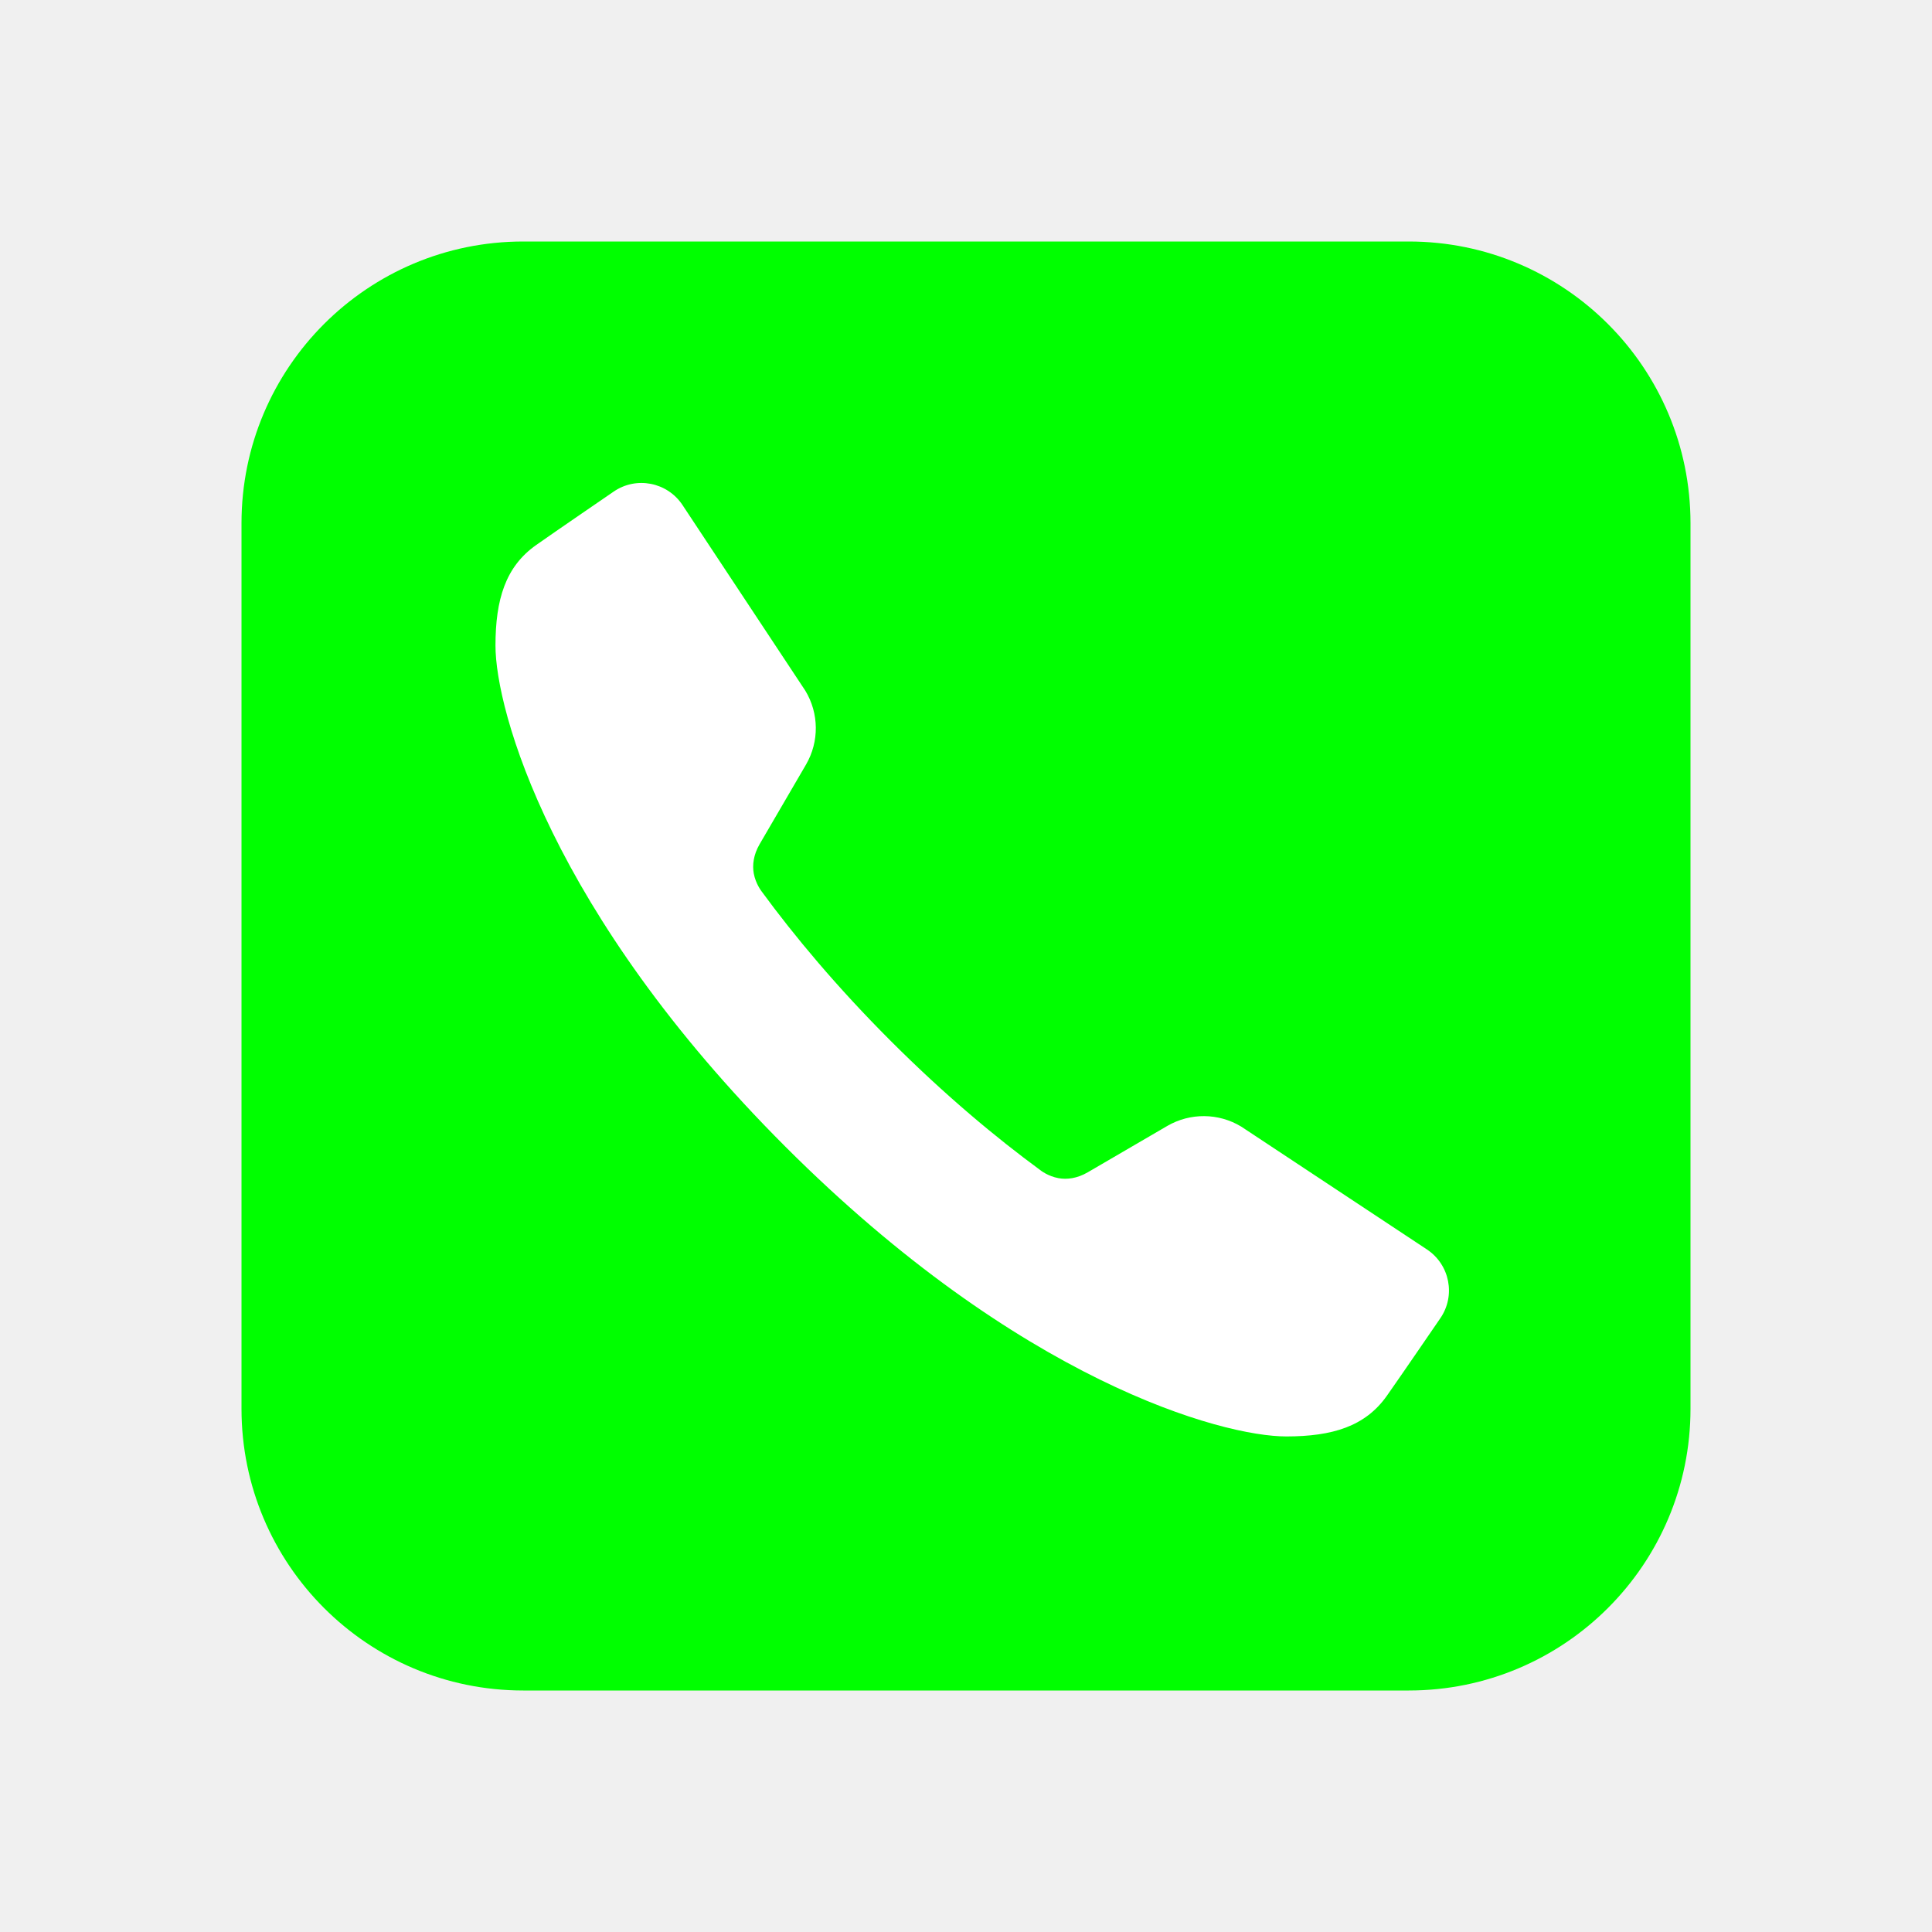
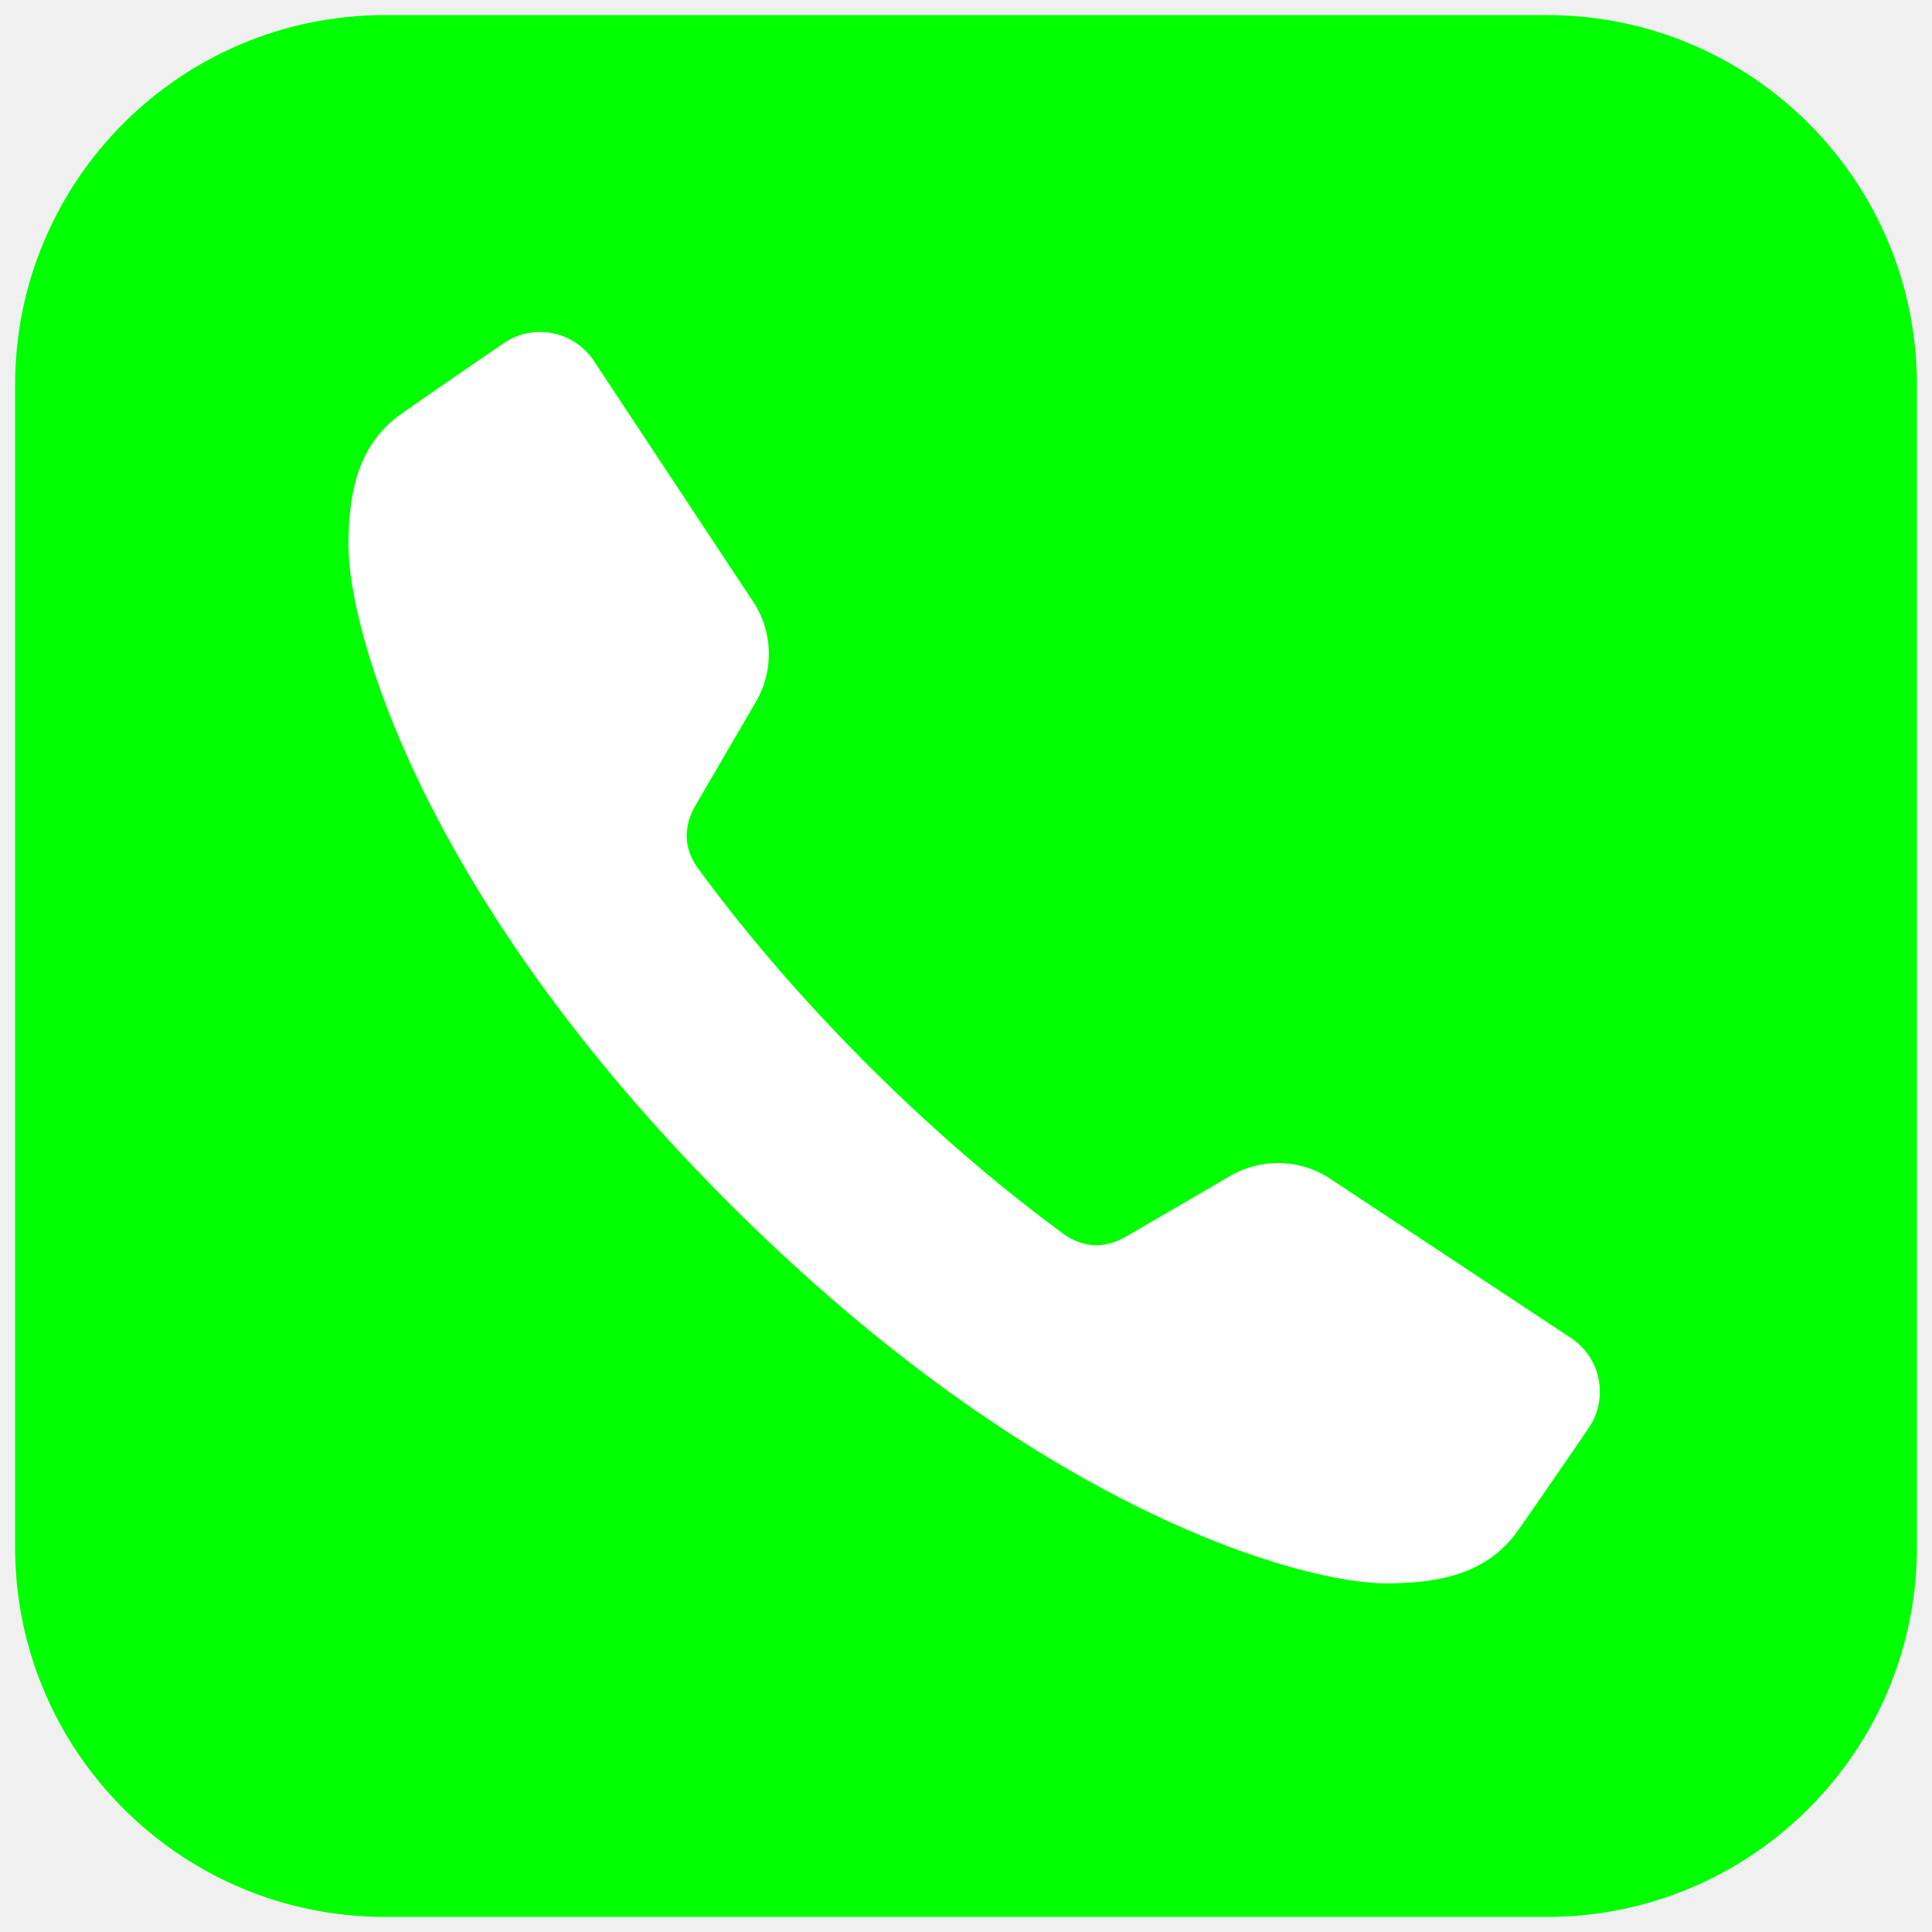
- <svg xmlns="http://www.w3.org/2000/svg" viewBox="0 0 48 48" width="48px" height="48px">
-   <path fill="#0f0" d="M13,42h22c3.866,0,7-3.134,7-7V13c0-3.866-3.134-7-7-7H13c-3.866,0-7,3.134-7,7v22 C6,38.866,9.134,42,13,42z" />
-   <path fill="#fff" d="M35.45,31.041l-4.612-3.051c-0.563-0.341-1.267-0.347-1.836-0.017c0,0,0,0-1.978,1.153 c-0.265,0.154-0.52,0.183-0.726,0.145c-0.262-0.048-0.442-0.191-0.454-0.201c-1.087-0.797-2.357-1.852-3.711-3.205 c-1.353-1.353-2.408-2.623-3.205-3.711c-0.009-0.013-0.153-0.193-0.201-0.454c-0.037-0.206-0.009-0.46,0.145-0.726 c1.153-1.978,1.153-1.978,1.153-1.978c0.331-0.569,0.324-1.274-0.017-1.836l-3.051-4.612c-0.378-0.571-1.151-0.722-1.714-0.332 c0,0-1.445,0.989-1.922,1.325c-0.764,0.538-1.01,1.356-1.011,2.496c-0.002,1.604,1.38,6.629,7.201,12.45l0,0l0,0l0,0l0,0 c5.822,5.822,10.846,7.203,12.45,7.201c1.14-0.001,1.958-0.248,2.496-1.011c0.336-0.477,1.325-1.922,1.325-1.922 C36.172,32.192,36.022,31.419,35.45,31.041z" />
+ <svg xmlns="http://www.w3.org/2000/svg" version="1.1" width="1024" height="1024" viewBox="0 0 1024 1024">
+   <g id="icomoon-ignore">
+ </g>
+   <path fill="#0f0" d="M203.998 1016h616.003c108.245 0 195.998-87.754 195.998-195.998v-616.003c0-108.245-87.754-195.998-195.998-195.998h-616.003c-108.245 0-195.998 87.754-195.998 195.998v616.003c0 108.245 87.754 195.998 195.998 195.998z" />
+   <path fill="#fff" d="M832.602 709.143l-129.139-85.428c-15.761-9.555-35.474-9.713-51.408-0.483 0 0 0 0-55.382 32.277-7.423 4.305-14.558 5.119-20.333 4.053-7.329-1.339-12.369-5.35-12.715-5.623-30.434-22.313-66.003-51.854-103.903-89.733-37.879-37.879-67.421-73.447-89.733-103.903-0.252-0.367-4.284-5.407-5.623-12.715-1.029-5.775-0.252-12.873 4.053-20.333 32.277-55.382 32.277-55.382 32.277-55.382 9.266-15.934 9.072-35.669-0.483-51.408l-85.428-129.139c-10.584-15.991-32.235-20.218-47.995-9.303 0 0-40.457 27.699-53.813 37.102-21.399 15.062-28.282 37.973-28.303 69.883-0.058 44.914 38.635 185.609 201.621 348.595v0 0 0 0c163.023 163.023 303.681 201.679 348.595 201.621 31.925-0.021 54.821-6.941 69.883-28.303 9.403-13.356 37.102-53.813 37.102-53.813 10.915-15.761 6.725-37.411-9.303-47.995z" />
</svg>
